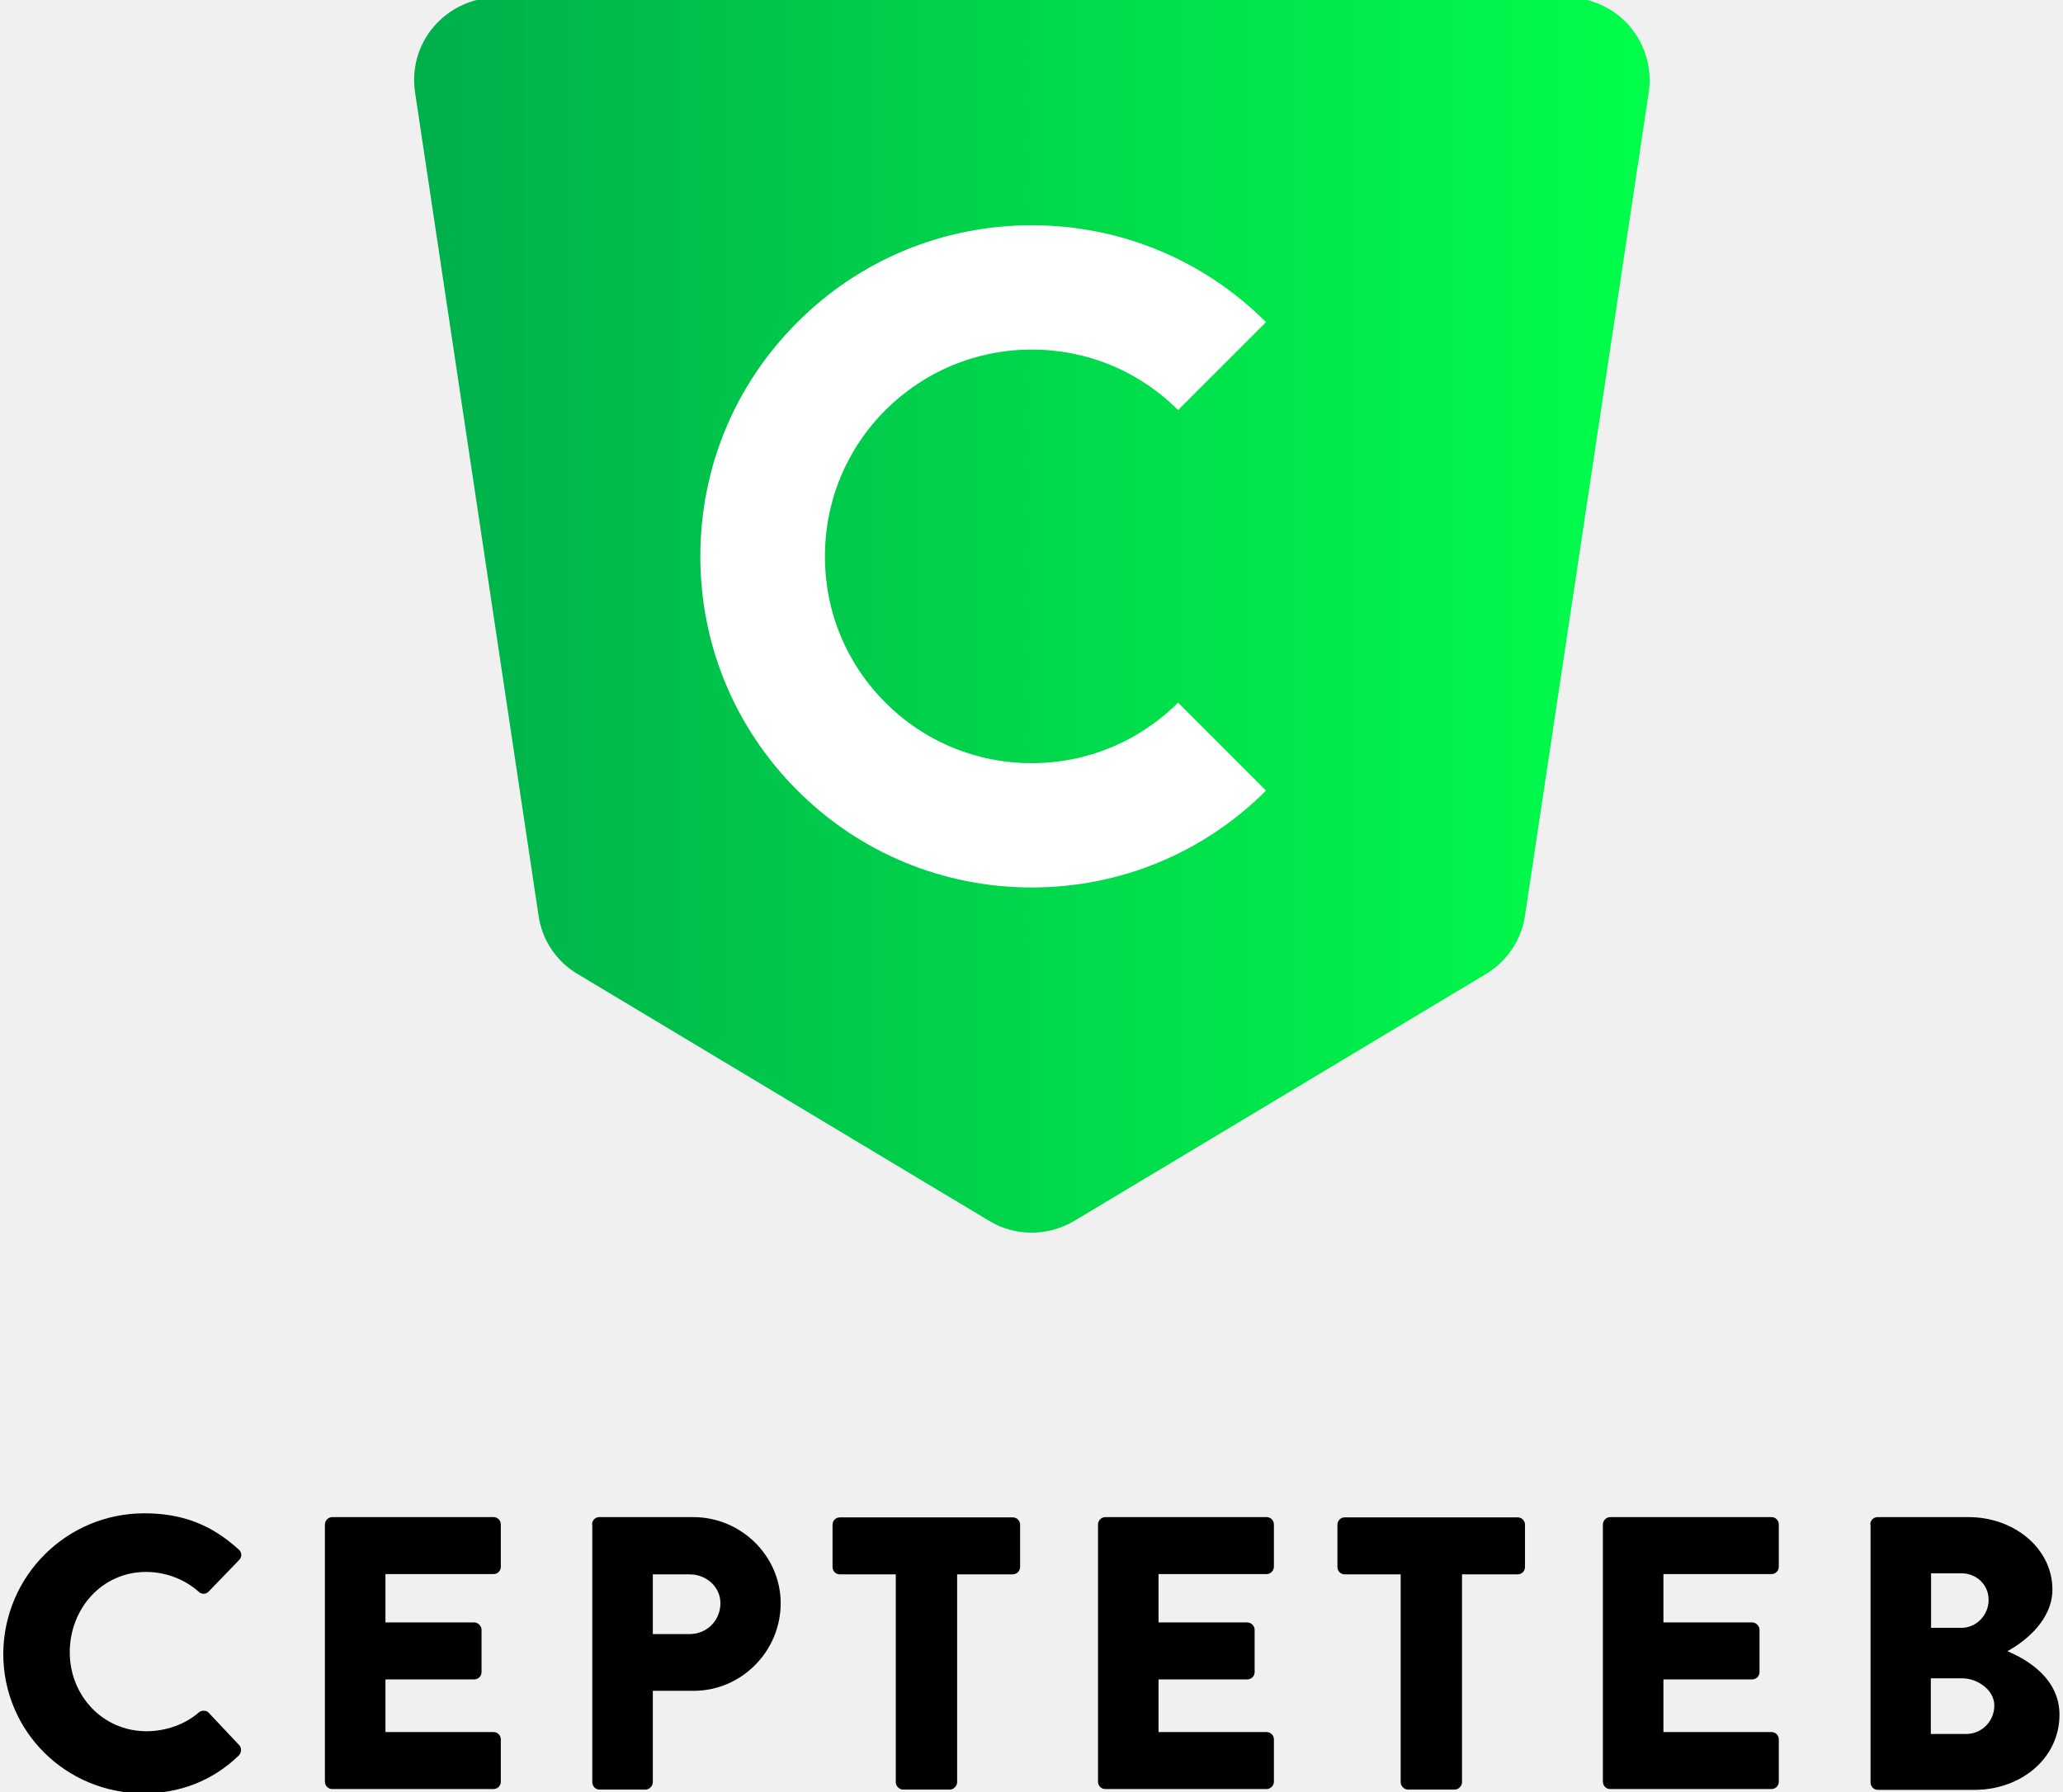
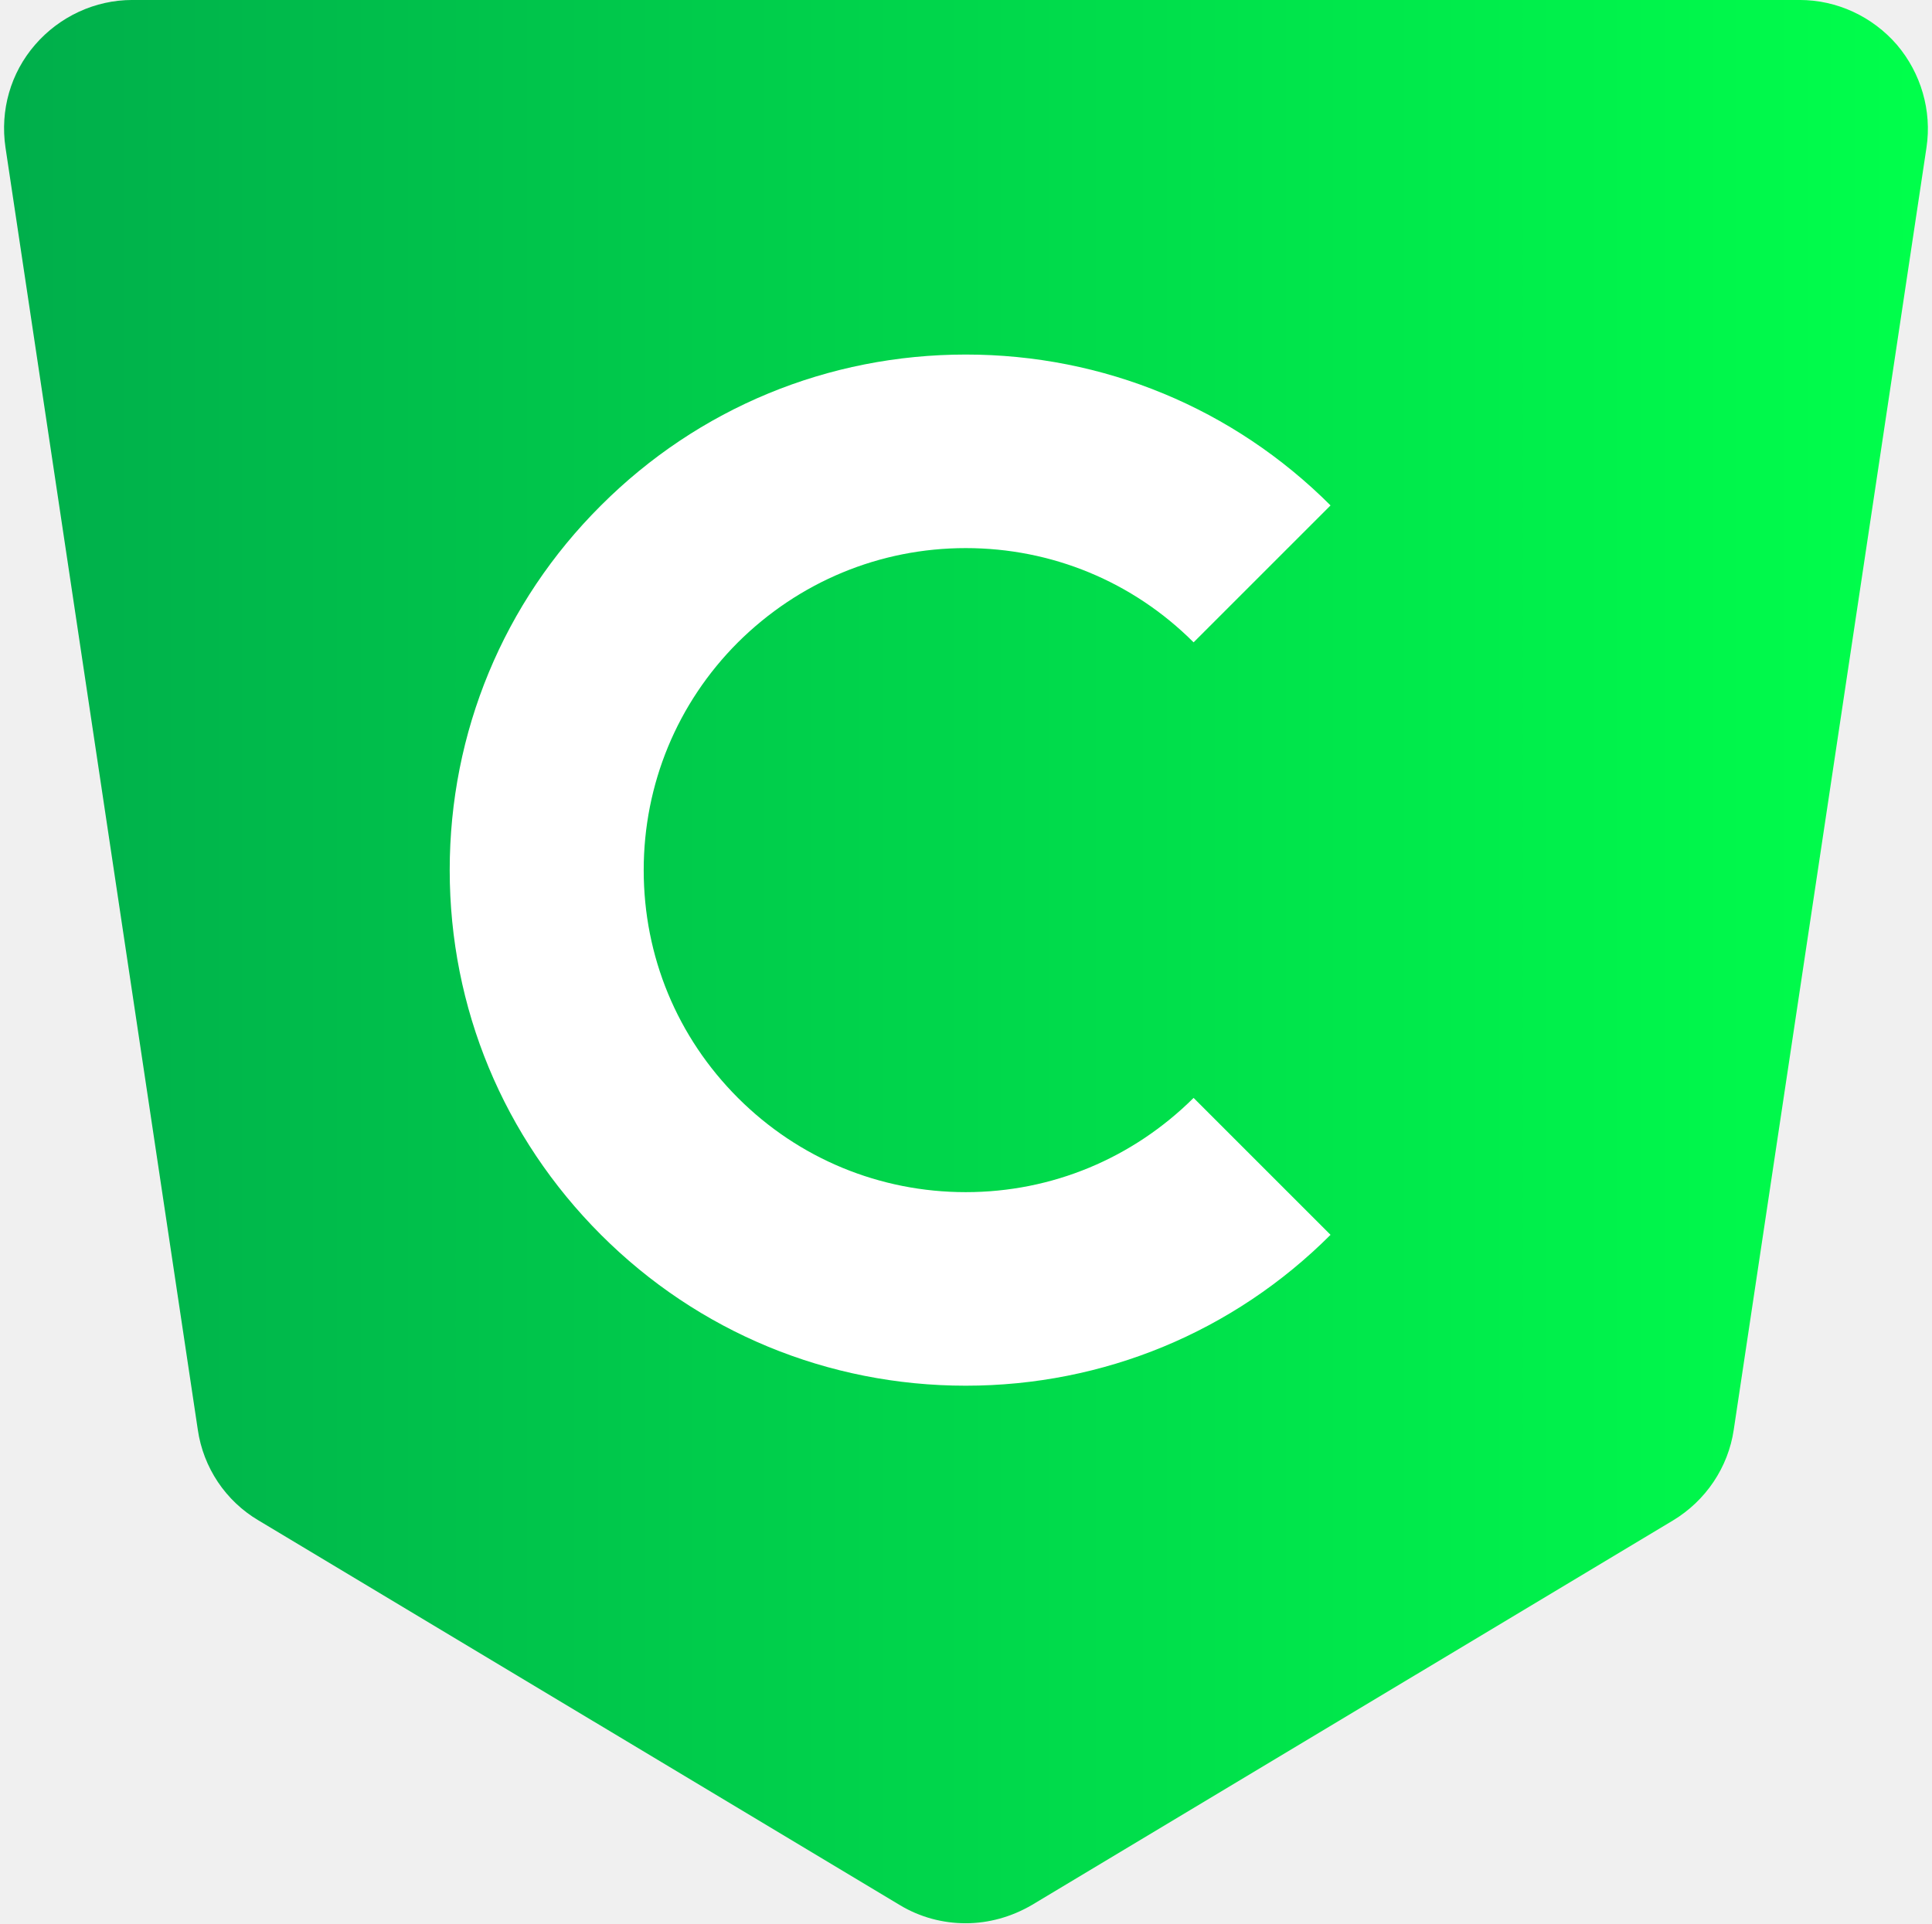
- <svg xmlns="http://www.w3.org/2000/svg" xmlns:xlink="http://www.w3.org/1999/xlink" version="1.1" id="Layer_1" x="0px" y="0px" viewBox="0 0 76 66" style="enable-background:new 0 0 76 66;" xml:space="preserve">
-   <style type="text/css">
- 	.st0{clip-path:url(#SVGID_2_);fill:url(#SVGID_3_);}
- 	.st1{fill:#FFFFFF;}
- </style>
-   <g>
-     <g>
-       <defs>
-         <path id="SVGID_1_" d="M18.29-0.09c-0.88,0-1.72,0.39-2.3,1.06c-0.58,0.67-0.83,1.55-0.7,2.43l4.55,30.34     c0.13,0.9,0.66,1.69,1.44,2.15l15.17,9.1c0.48,0.29,1.02,0.43,1.56,0.43c0.54,0,1.08-0.15,1.56-0.43l15.17-9.1     c0.78-0.47,1.31-1.26,1.44-2.15L60.74,3.4c0.13-0.87-0.13-1.76-0.7-2.43c-0.58-0.67-1.42-1.06-2.3-1.06H18.29z" />
-       </defs>
-       <clipPath id="SVGID_2_">
-         <use xlink:href="#SVGID_1_" style="overflow:visible;" />
-       </clipPath>
-       <linearGradient id="SVGID_3_" gradientUnits="userSpaceOnUse" x1="-38.757" y1="113.253" x2="-38.27" y2="113.253" gradientTransform="matrix(93.6442 0 0 -93.6442 3644.58 10628.138)">
-         <stop offset="0" style="stop-color:#00AF4B" />
-         <stop offset="1" style="stop-color:#00FF4B" />
-       </linearGradient>
-       <rect x="15.16" y="-0.09" class="st0" width="45.71" height="45.51" />
-     </g>
-     <g>
-       <path class="st1" d="M38.01,32.7c-3.26,0-6.33-1.27-8.63-3.57c-2.31-2.31-3.58-5.37-3.58-8.63c0-3.26,1.27-6.33,3.58-8.63    c2.3-2.3,5.37-3.57,8.63-3.57c3.26,0,6.33,1.27,8.63,3.57l-3.24,3.24c-1.44-1.44-3.36-2.23-5.39-2.23c-2.04,0-3.95,0.8-5.39,2.23    c-1.44,1.44-2.23,3.36-2.23,5.39c0,2.04,0.79,3.95,2.23,5.39c1.44,1.44,3.36,2.23,5.39,2.23c2.04,0,3.95-0.8,5.39-2.23l3.24,3.24    C44.34,31.43,41.27,32.7,38.01,32.7" />
-       <g>
-         <path d="M5.32,55.76c1.44,0,2.5,0.45,3.47,1.33c0.13,0.11,0.13,0.29,0.01,0.4l-1.12,1.16c-0.1,0.1-0.26,0.1-0.36,0     c-0.53-0.47-1.23-0.73-1.94-0.73c-1.62,0-2.81,1.35-2.81,2.96c0,1.59,1.21,2.91,2.83,2.91c0.68,0,1.41-0.24,1.92-0.69     c0.1-0.09,0.29-0.09,0.37,0.01l1.12,1.19c0.1,0.1,0.09,0.29-0.02,0.39c-0.98,0.95-2.21,1.39-3.49,1.39     c-2.87,0-5.18-2.28-5.18-5.15C0.14,58.07,2.45,55.76,5.32,55.76" />
-         <path d="M11.97,56.17c0-0.14,0.12-0.27,0.27-0.27h5.94c0.16,0,0.27,0.13,0.27,0.27v1.56c0,0.14-0.11,0.27-0.27,0.27h-3.98v1.78     h3.27c0.14,0,0.27,0.13,0.27,0.27v1.56c0,0.16-0.13,0.27-0.27,0.27h-3.27v1.94h3.98c0.16,0,0.27,0.13,0.27,0.27v1.56     c0,0.14-0.11,0.27-0.27,0.27h-5.94c-0.16,0-0.27-0.13-0.27-0.27V56.17z" />
-         <path d="M25.41,60.21c0.62,0,1.13-0.49,1.13-1.14c0-0.6-0.52-1.06-1.13-1.06h-1.36v2.2H25.41z M21.81,56.17     c0-0.14,0.11-0.27,0.27-0.27h3.46c1.77,0,3.22,1.44,3.22,3.17c0,1.78-1.45,3.23-3.2,3.23h-1.51v3.37c0,0.14-0.13,0.27-0.27,0.27     h-1.69c-0.16,0-0.27-0.13-0.27-0.27V56.17z" />
-         <path d="M32.99,58.01h-2.05c-0.16,0-0.27-0.13-0.27-0.27v-1.56c0-0.14,0.11-0.27,0.27-0.27h6.37c0.16,0,0.27,0.13,0.27,0.27v1.56     c0,0.14-0.12,0.27-0.27,0.27h-2.05v7.66c0,0.14-0.13,0.27-0.27,0.27h-1.72c-0.14,0-0.27-0.13-0.27-0.27V58.01z" />
-         <path d="M40.45,56.17c0-0.14,0.12-0.27,0.27-0.27h5.94c0.16,0,0.27,0.13,0.27,0.27v1.56c0,0.14-0.12,0.27-0.27,0.27h-3.98v1.78     h3.27c0.14,0,0.27,0.13,0.27,0.27v1.56c0,0.16-0.13,0.27-0.27,0.27h-3.27v1.94h3.98c0.16,0,0.27,0.13,0.27,0.27v1.56     c0,0.14-0.12,0.27-0.27,0.27h-5.94c-0.16,0-0.27-0.13-0.27-0.27V56.17z" />
-         <path d="M51.59,58.01h-2.05c-0.16,0-0.27-0.13-0.27-0.27v-1.56c0-0.14,0.11-0.27,0.27-0.27h6.37c0.16,0,0.27,0.13,0.27,0.27v1.56     c0,0.14-0.11,0.27-0.27,0.27h-2.05v7.66c0,0.14-0.13,0.27-0.27,0.27h-1.72c-0.14,0-0.27-0.13-0.27-0.27V58.01z" />
-         <path d="M59.05,56.17c0-0.14,0.12-0.27,0.27-0.27h5.94c0.16,0,0.27,0.13,0.27,0.27v1.56c0,0.14-0.11,0.27-0.27,0.27h-3.98v1.78     h3.27c0.14,0,0.27,0.13,0.27,0.27v1.56c0,0.16-0.13,0.27-0.27,0.27h-3.27v1.94h3.98c0.16,0,0.27,0.13,0.27,0.27v1.56     c0,0.14-0.11,0.27-0.27,0.27h-5.94c-0.16,0-0.27-0.13-0.27-0.27V56.17z" />
-         <path d="M72.44,63.89c0.56,0,1.03-0.46,1.03-1.05c0-0.57-0.62-1-1.18-1h-1.16v2.05H72.44z M72.26,59.98c0.54,0,1-0.46,1-1.03     c0-0.57-0.46-0.98-1-0.98h-1.12v2.01H72.26z M68.9,56.17c0-0.14,0.11-0.27,0.27-0.27h3.35c1.69,0,3.09,1.16,3.09,2.67     c0,1.11-0.99,1.91-1.66,2.27c0.76,0.32,1.92,1.02,1.92,2.34c0,1.61-1.42,2.77-3.13,2.77h-3.56c-0.16,0-0.27-0.13-0.27-0.27V56.17     z" />
-       </g>
-     </g>
+ <svg xmlns="http://www.w3.org/2000/svg" viewBox="204.493 142.248 45.71 45.51">
+   <g transform="matrix(1, 0, 0, 1, 189.3327, 142.3375)">
+     <defs>
+       <path id="SVGID_1_" d="M18.29-0.09c-0.88,0-1.72,0.39-2.3,1.06c-0.58,0.67-0.83,1.55-0.7,2.43l4.55,30.34 c0.13,0.9,0.66,1.69,1.44,2.15l15.17,9.1c0.48,0.29,1.02,0.43,1.56,0.43c0.54,0,1.08-0.15,1.56-0.43l15.17-9.1 c0.78-0.47,1.31-1.26,1.44-2.15L60.74,3.4c0.13-0.87-0.13-1.76-0.7-2.43c-0.58-0.67-1.42-1.06-2.3-1.06H18.29z" />
+     </defs>
+     <clipPath id="SVGID_2_">
+       <path d="M18.29-0.09c-0.88,0-1.72,0.39-2.3,1.06c-0.58,0.67-0.83,1.55-0.7,2.43l4.55,30.34 c0.13,0.9,0.66,1.69,1.44,2.15l15.17,9.1c0.48,0.29,1.02,0.43,1.56,0.43c0.54,0,1.08-0.15,1.56-0.43l15.17-9.1 c0.78-0.47,1.31-1.26,1.44-2.15L60.74,3.4c0.13-0.87-0.13-1.76-0.7-2.43c-0.58-0.67-1.42-1.06-2.3-1.06H18.29z" transform="matrix(1, 0, 0, 1, 0, 0)" style="overflow: visible;" />
+     </clipPath>
+     <linearGradient id="SVGID_3_" gradientUnits="userSpaceOnUse" x1="-38.757" y1="113.253" x2="-38.27" y2="113.253" gradientTransform="matrix(93.6442 0 0 -93.6442 3644.58 10628.138)">
+       <stop offset="0" style="stop-color:#00AF4B" />
+       <stop offset="1" style="stop-color:#00FF4B" />
+     </linearGradient>
+     <rect x="15.16" y="-0.09" class="st0" width="45.71" height="45.51" style="clip-path: url(#SVGID_2_); fill: url(#SVGID_3_);" />
+   </g>
+   <g transform="matrix(1, 0, 0, 1, 189.3327, 142.3375)">
+     <path class="st1" d="M38.01,32.7c-3.26,0-6.33-1.27-8.63-3.57c-2.31-2.31-3.58-5.37-3.58-8.63c0-3.26,1.27-6.33,3.58-8.63 c2.3-2.3,5.37-3.57,8.63-3.57c3.26,0,6.33,1.27,8.63,3.57l-3.24,3.24c-1.44-1.44-3.36-2.23-5.39-2.23c-2.04,0-3.95,0.8-5.39,2.23 c-1.44,1.44-2.23,3.36-2.23,5.39c0,2.04,0.79,3.95,2.23,5.39c1.44,1.44,3.36,2.23,5.39,2.23c2.04,0,3.95-0.8,5.39-2.23l3.24,3.24 C44.34,31.43,41.27,32.7,38.01,32.7" style="fill: rgb(255, 255, 255);" />
  </g>
</svg>
